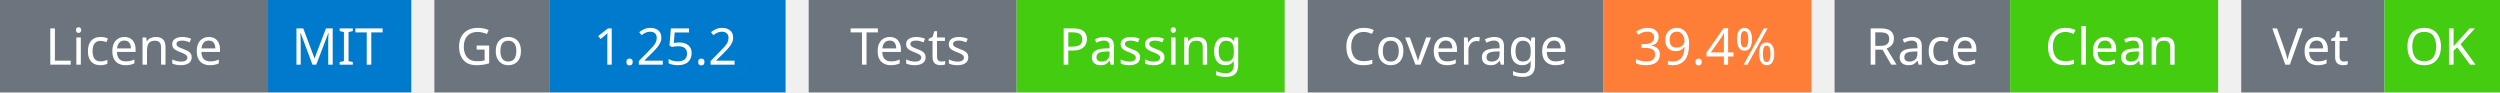
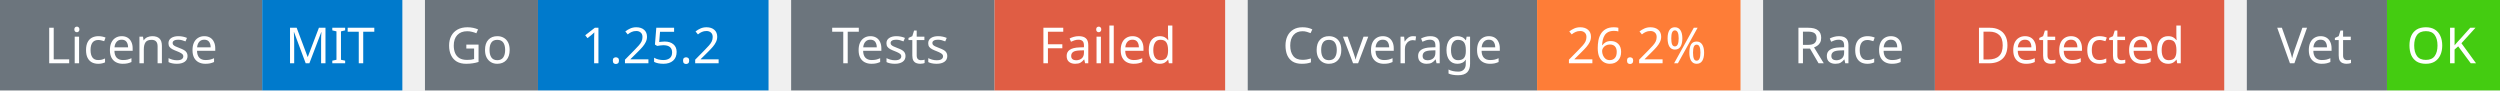
- <svg xmlns="http://www.w3.org/2000/svg" width="541" height="20" viewBox="0 0 541 20">
+ <svg xmlns="http://www.w3.org/2000/svg" width="553" height="20" viewBox="0 0 553 20">
  <g transform="translate(0, 0)">
    <rect x="0" y="0" width="58" height="20" fill="#6c757d" />
    <rect x="58" y="0" width="31" height="20" fill="#007acc" />
    <text x="29" y="14" text-anchor="middle" font-family="sans-serif" font-size="11" fill="white">License</text>
    <text x="73" y="14" text-anchor="middle" font-family="sans-serif" font-size="11" fill="white">MIT</text>
  </g>
  <g transform="translate(94, 0)">
    <rect x="0" y="0" width="25" height="20" fill="#6c757d" />
    <rect x="25" y="0" width="51" height="20" fill="#007acc" />
    <text x="12" y="14" text-anchor="middle" font-family="sans-serif" font-size="11" fill="white">Go</text>
    <text x="50" y="14" text-anchor="middle" font-family="sans-serif" font-size="11" fill="white">1.25.2</text>
  </g>
  <g transform="translate(175, 0)">
    <rect x="0" y="0" width="45" height="20" fill="#6c757d" />
-     <rect x="45" y="0" width="58" height="20" fill="#4c1" />
+     <rect x="45" y="0" width="51" height="20" fill="#e05d44" />
    <text x="22" y="14" text-anchor="middle" font-family="sans-serif" font-size="11" fill="white">Tests</text>
-     <text x="74" y="14" text-anchor="middle" font-family="sans-serif" font-size="11" fill="white">Passing</text>
+     <text x="70" y="14" text-anchor="middle" font-family="sans-serif" font-size="11" fill="white">Failed</text>
  </g>
-   <g transform="translate(283, 0)">
+   <g transform="translate(276, 0)">
    <rect x="0" y="0" width="64" height="20" fill="#6c757d" />
    <rect x="64" y="0" width="45" height="20" fill="#fe7d37" />
    <text x="32" y="14" text-anchor="middle" font-family="sans-serif" font-size="11" fill="white">Coverage</text>
-     <text x="86" y="14" text-anchor="middle" font-family="sans-serif" font-size="11" fill="white">39.4%</text>
+     <text x="86" y="14" text-anchor="middle" font-family="sans-serif" font-size="11" fill="white">26.2%</text>
  </g>
-   <g transform="translate(397, 0)">
+   <g transform="translate(390, 0)">
    <rect x="0" y="0" width="38" height="20" fill="#6c757d" />
-     <rect x="38" y="0" width="45" height="20" fill="#4c1" />
+     <rect x="38" y="0" width="64" height="20" fill="#e05d44" />
    <text x="19" y="14" text-anchor="middle" font-family="sans-serif" font-size="11" fill="white">Race</text>
-     <text x="60" y="14" text-anchor="middle" font-family="sans-serif" font-size="11" fill="white">Clean</text>
+     <text x="70" y="14" text-anchor="middle" font-family="sans-serif" font-size="11" fill="white">Detected</text>
  </g>
-   <g transform="translate(485, 0)">
+   <g transform="translate(497, 0)">
    <rect x="0" y="0" width="31" height="20" fill="#6c757d" />
    <rect x="31" y="0" width="25" height="20" fill="#4c1" />
    <text x="15" y="14" text-anchor="middle" font-family="sans-serif" font-size="11" fill="white">Vet</text>
    <text x="43" y="14" text-anchor="middle" font-family="sans-serif" font-size="11" fill="white">OK</text>
  </g>
</svg>
